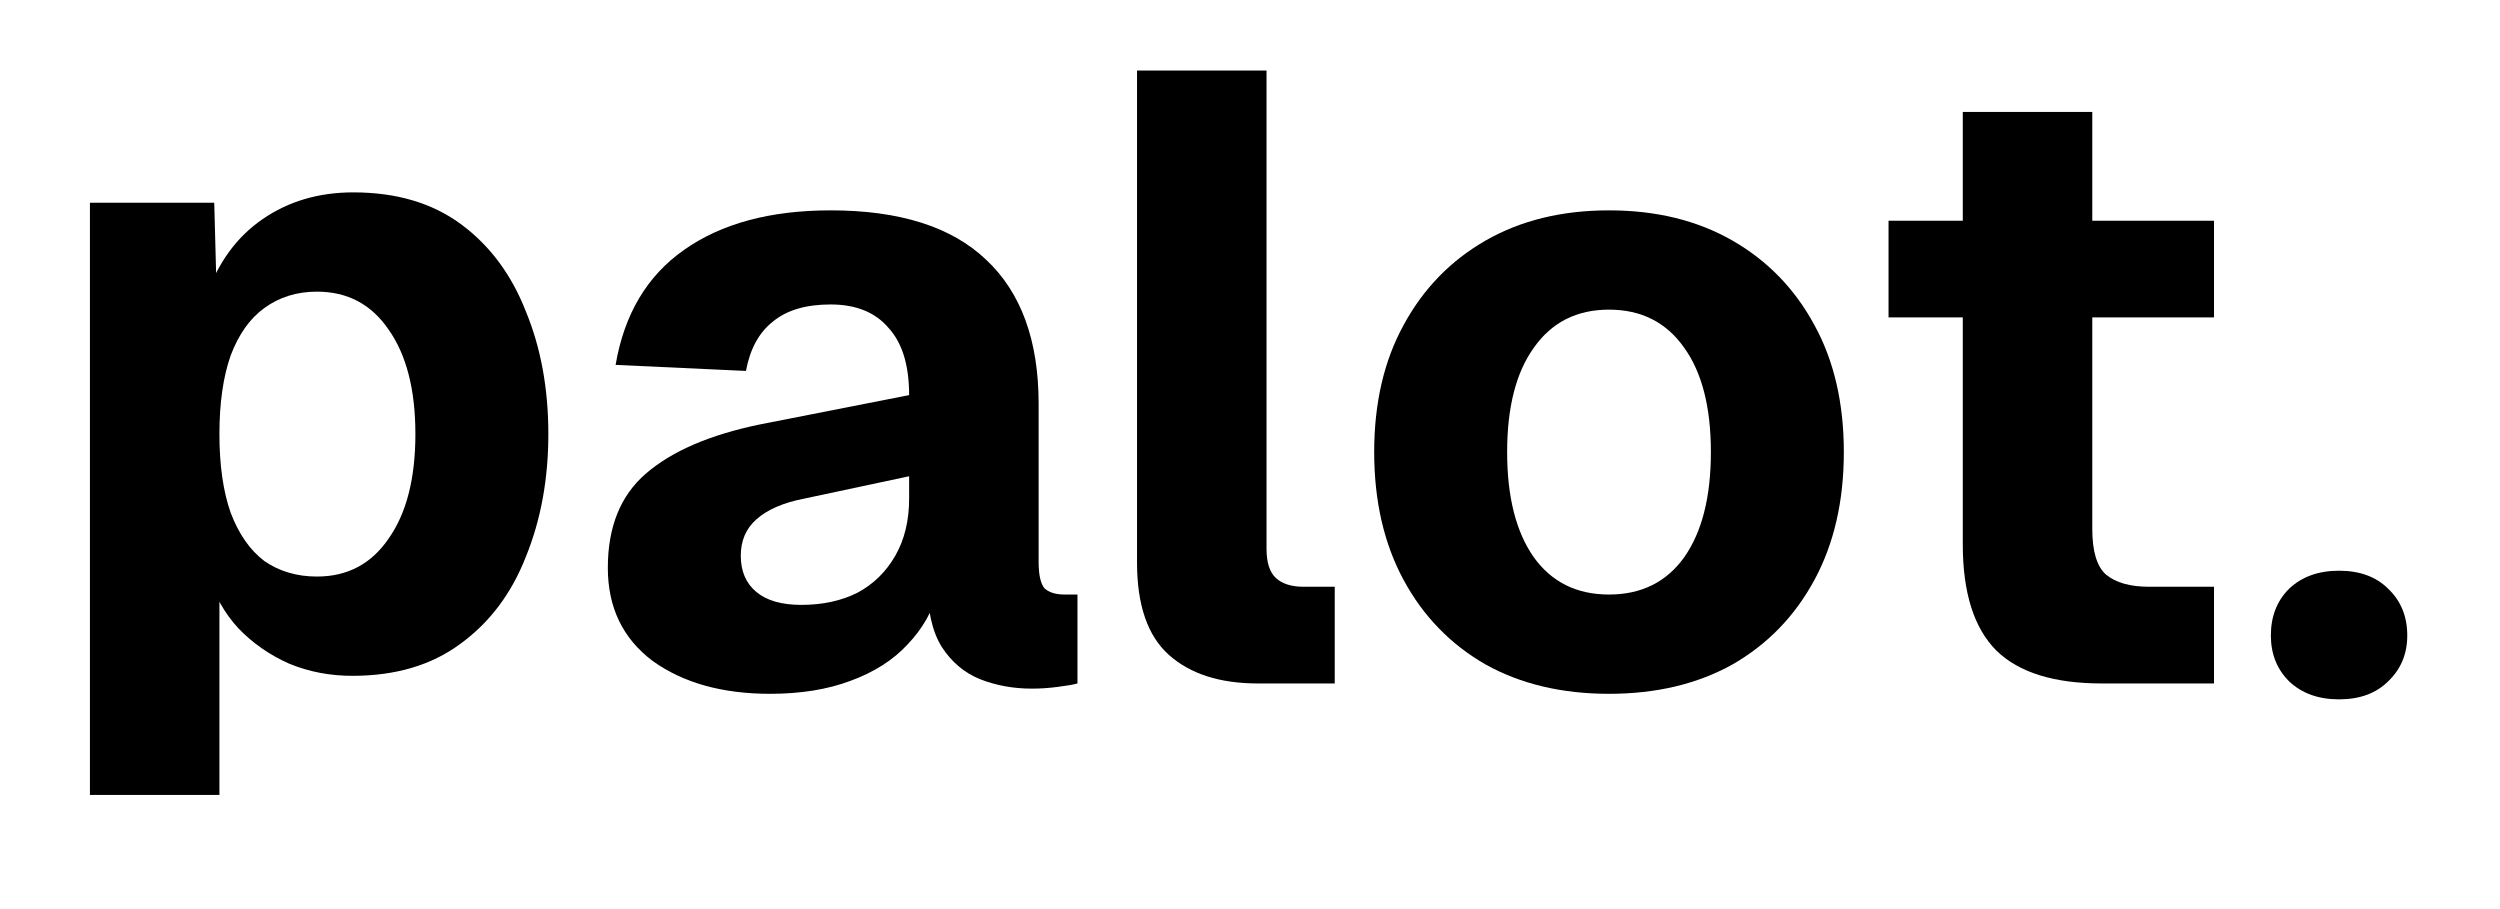
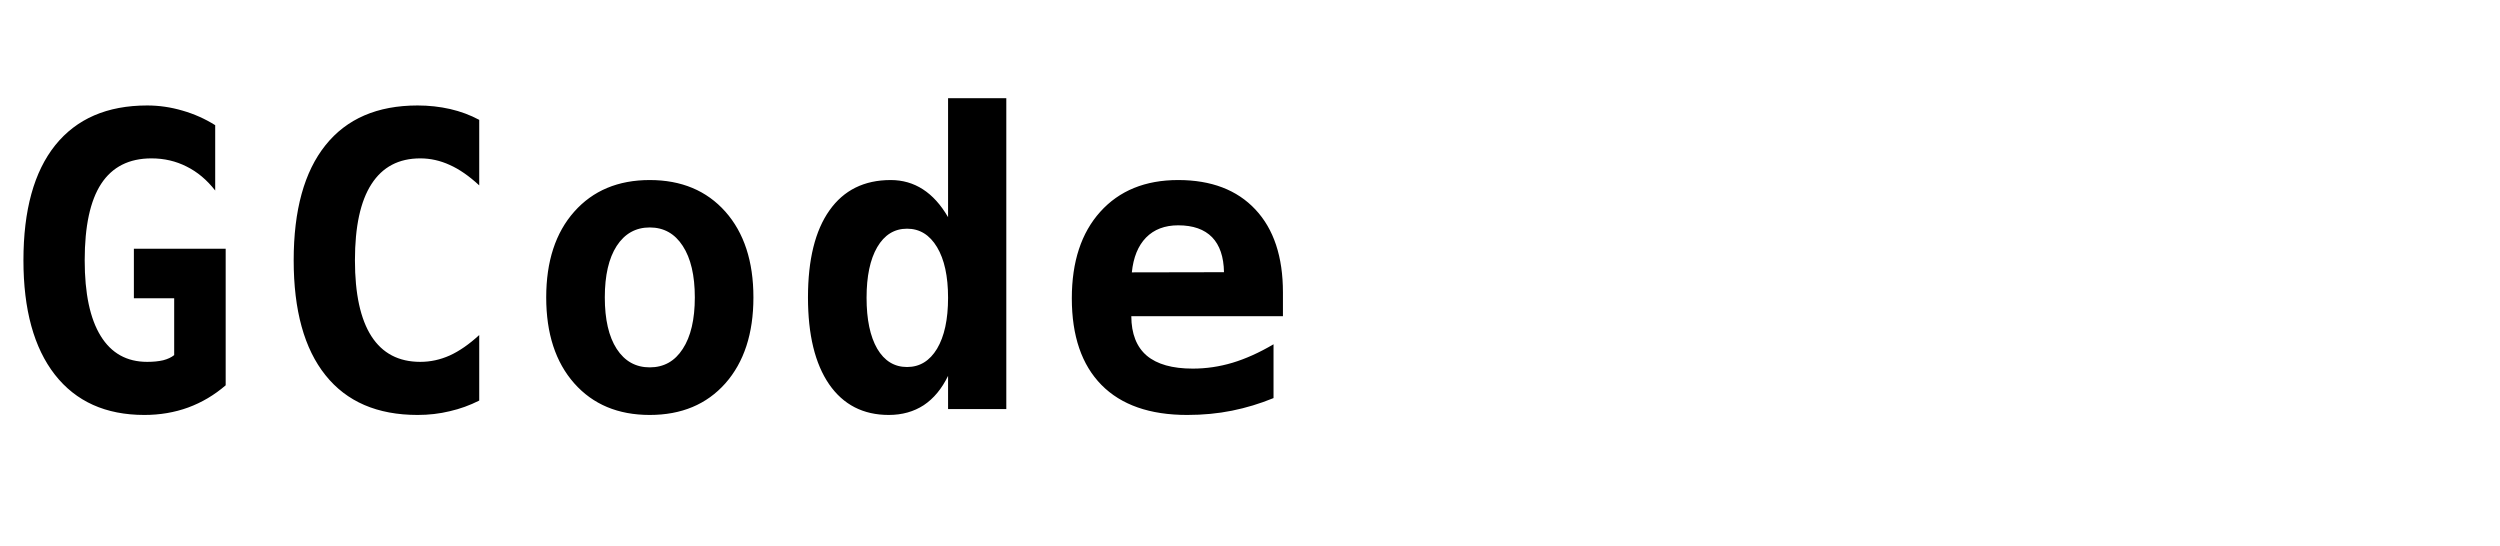
- <svg xmlns="http://www.w3.org/2000/svg" width="278" height="101" viewBox="352 253 278 101" fill="none">
-   <path d="M612.104 330.768C609.8 330.768 607.944 330.096 606.536 328.752C605.192 327.408 604.52 325.712 604.52 323.664C604.52 321.552 605.192 319.824 606.536 318.48C607.944 317.136 609.8 316.464 612.104 316.464C614.408 316.464 616.232 317.136 617.576 318.48C618.984 319.824 619.688 321.552 619.688 323.664C619.688 325.712 618.984 327.408 617.576 328.752C616.232 330.096 614.408 330.768 612.104 330.768Z" fill="currentColor" />
-   <path d="M585.718 329C580.406 329 576.502 327.784 574.006 325.352C571.51 322.856 570.262 318.92 570.262 313.544V265.448H584.662V311.816C584.662 314.312 585.174 316.008 586.198 316.904C587.286 317.8 588.886 318.248 590.998 318.248H598.198V329H585.718ZM562.006 288.296V277.544H598.198V288.296H562.006Z" fill="currentColor" />
-   <path d="M530.922 330.152C525.674 330.152 521.098 329.064 517.194 326.888C513.29 324.648 510.25 321.512 508.074 317.48C505.898 313.448 504.81 308.712 504.81 303.272C504.81 297.832 505.898 293.128 508.074 289.16C510.25 285.128 513.29 281.992 517.194 279.752C521.098 277.512 525.674 276.392 530.922 276.392C536.17 276.392 540.746 277.512 544.65 279.752C548.554 281.992 551.594 285.128 553.77 289.16C555.946 293.128 557.034 297.832 557.034 303.272C557.034 308.712 555.946 313.448 553.77 317.48C551.594 321.512 548.554 324.648 544.65 326.888C540.746 329.064 536.17 330.152 530.922 330.152ZM530.922 319.112C534.506 319.112 537.29 317.736 539.274 314.984C541.258 312.168 542.25 308.264 542.25 303.272C542.25 298.28 541.258 294.408 539.274 291.656C537.29 288.84 534.506 287.432 530.922 287.432C527.338 287.432 524.554 288.84 522.57 291.656C520.586 294.408 519.594 298.28 519.594 303.272C519.594 308.264 520.586 312.168 522.57 314.984C524.554 317.736 527.338 319.112 530.922 319.112Z" fill="currentColor" />
-   <path d="M491.878 329C487.654 329 484.358 327.944 481.99 325.832C479.622 323.72 478.438 320.296 478.438 315.56V260.84H492.838V314.024C492.838 315.56 493.19 316.648 493.894 317.288C494.598 317.928 495.622 318.248 496.965 318.248H500.422V329H491.878Z" fill="currentColor" />
-   <path d="M437.639 330.152C432.327 330.152 427.975 328.936 424.583 326.504C421.255 324.008 419.591 320.552 419.591 316.136C419.591 311.592 420.999 308.104 423.815 305.672C426.695 303.176 430.919 301.352 436.487 300.2L453.095 296.936C453.095 293.608 452.327 291.112 450.791 289.448C449.319 287.72 447.175 286.856 444.359 286.856C441.607 286.856 439.463 287.496 437.927 288.776C436.391 289.992 435.399 291.816 434.951 294.248L420.455 293.576C421.415 287.944 423.943 283.688 428.039 280.808C432.199 277.864 437.639 276.392 444.359 276.392C452.039 276.392 457.799 278.216 461.639 281.864C465.543 285.512 467.495 290.856 467.495 297.896V315.464C467.495 316.936 467.719 317.928 468.167 318.44C468.679 318.888 469.415 319.112 470.375 319.112H471.815V329C471.367 329.128 470.631 329.256 469.607 329.384C468.647 329.512 467.687 329.576 466.727 329.576C464.679 329.576 462.759 329.224 460.967 328.52C459.239 327.816 457.831 326.632 456.743 324.968C455.655 323.24 455.111 320.808 455.111 317.672L456.359 318.632C455.719 320.936 454.567 322.952 452.903 324.68C451.303 326.408 449.191 327.752 446.567 328.712C444.007 329.672 441.031 330.152 437.639 330.152ZM441.095 320.264C443.463 320.264 445.543 319.816 447.335 318.92C449.127 317.96 450.535 316.584 451.559 314.792C452.583 313 453.095 310.888 453.095 308.456V305.96L441.383 308.456C439.079 308.904 437.319 309.672 436.103 310.76C434.951 311.784 434.375 313.128 434.375 314.792C434.375 316.52 434.951 317.864 436.103 318.824C437.255 319.784 438.919 320.264 441.095 320.264Z" fill="currentColor" />
-   <path d="M362 341.4V275.544H375.824L376.112 286.392L374.96 285.912C376.24 282.2 378.32 279.352 381.2 277.368C384.08 275.384 387.44 274.392 391.28 274.392C396.08 274.392 400.08 275.576 403.28 277.944C406.48 280.312 408.88 283.544 410.48 287.64C412.144 291.672 412.976 296.216 412.976 301.272C412.976 306.264 412.144 310.808 410.48 314.904C408.88 319 406.448 322.232 403.184 324.6C399.984 326.968 395.984 328.152 391.184 328.152C388.688 328.152 386.352 327.704 384.176 326.808C382 325.848 380.112 324.536 378.512 322.872C376.976 321.208 375.856 319.224 375.152 316.92L376.4 316.152V341.4H362ZM387.248 317.112C390.64 317.112 393.296 315.704 395.216 312.888C397.2 310.072 398.192 306.2 398.192 301.272C398.192 296.344 397.2 292.472 395.216 289.656C393.296 286.84 390.64 285.432 387.248 285.432C385.008 285.432 383.056 286.04 381.392 287.256C379.792 288.408 378.544 290.168 377.648 292.536C376.816 294.904 376.4 297.816 376.4 301.272C376.4 304.728 376.816 307.64 377.648 310.008C378.544 312.376 379.792 314.168 381.392 315.384C383.056 316.536 385.008 317.112 387.248 317.112Z" fill="currentColor" />
+ <svg xmlns="http://www.w3.org/2000/svg" viewBox="0 0 220 48" fill="none">
+   <text x="0" y="36" font-family="ui-monospace, SFMono-Regular, Menlo, Monaco, Consolas, monospace" font-size="36" font-weight="800" fill="currentColor" letter-spacing="1.5">GCode</text>
</svg>
